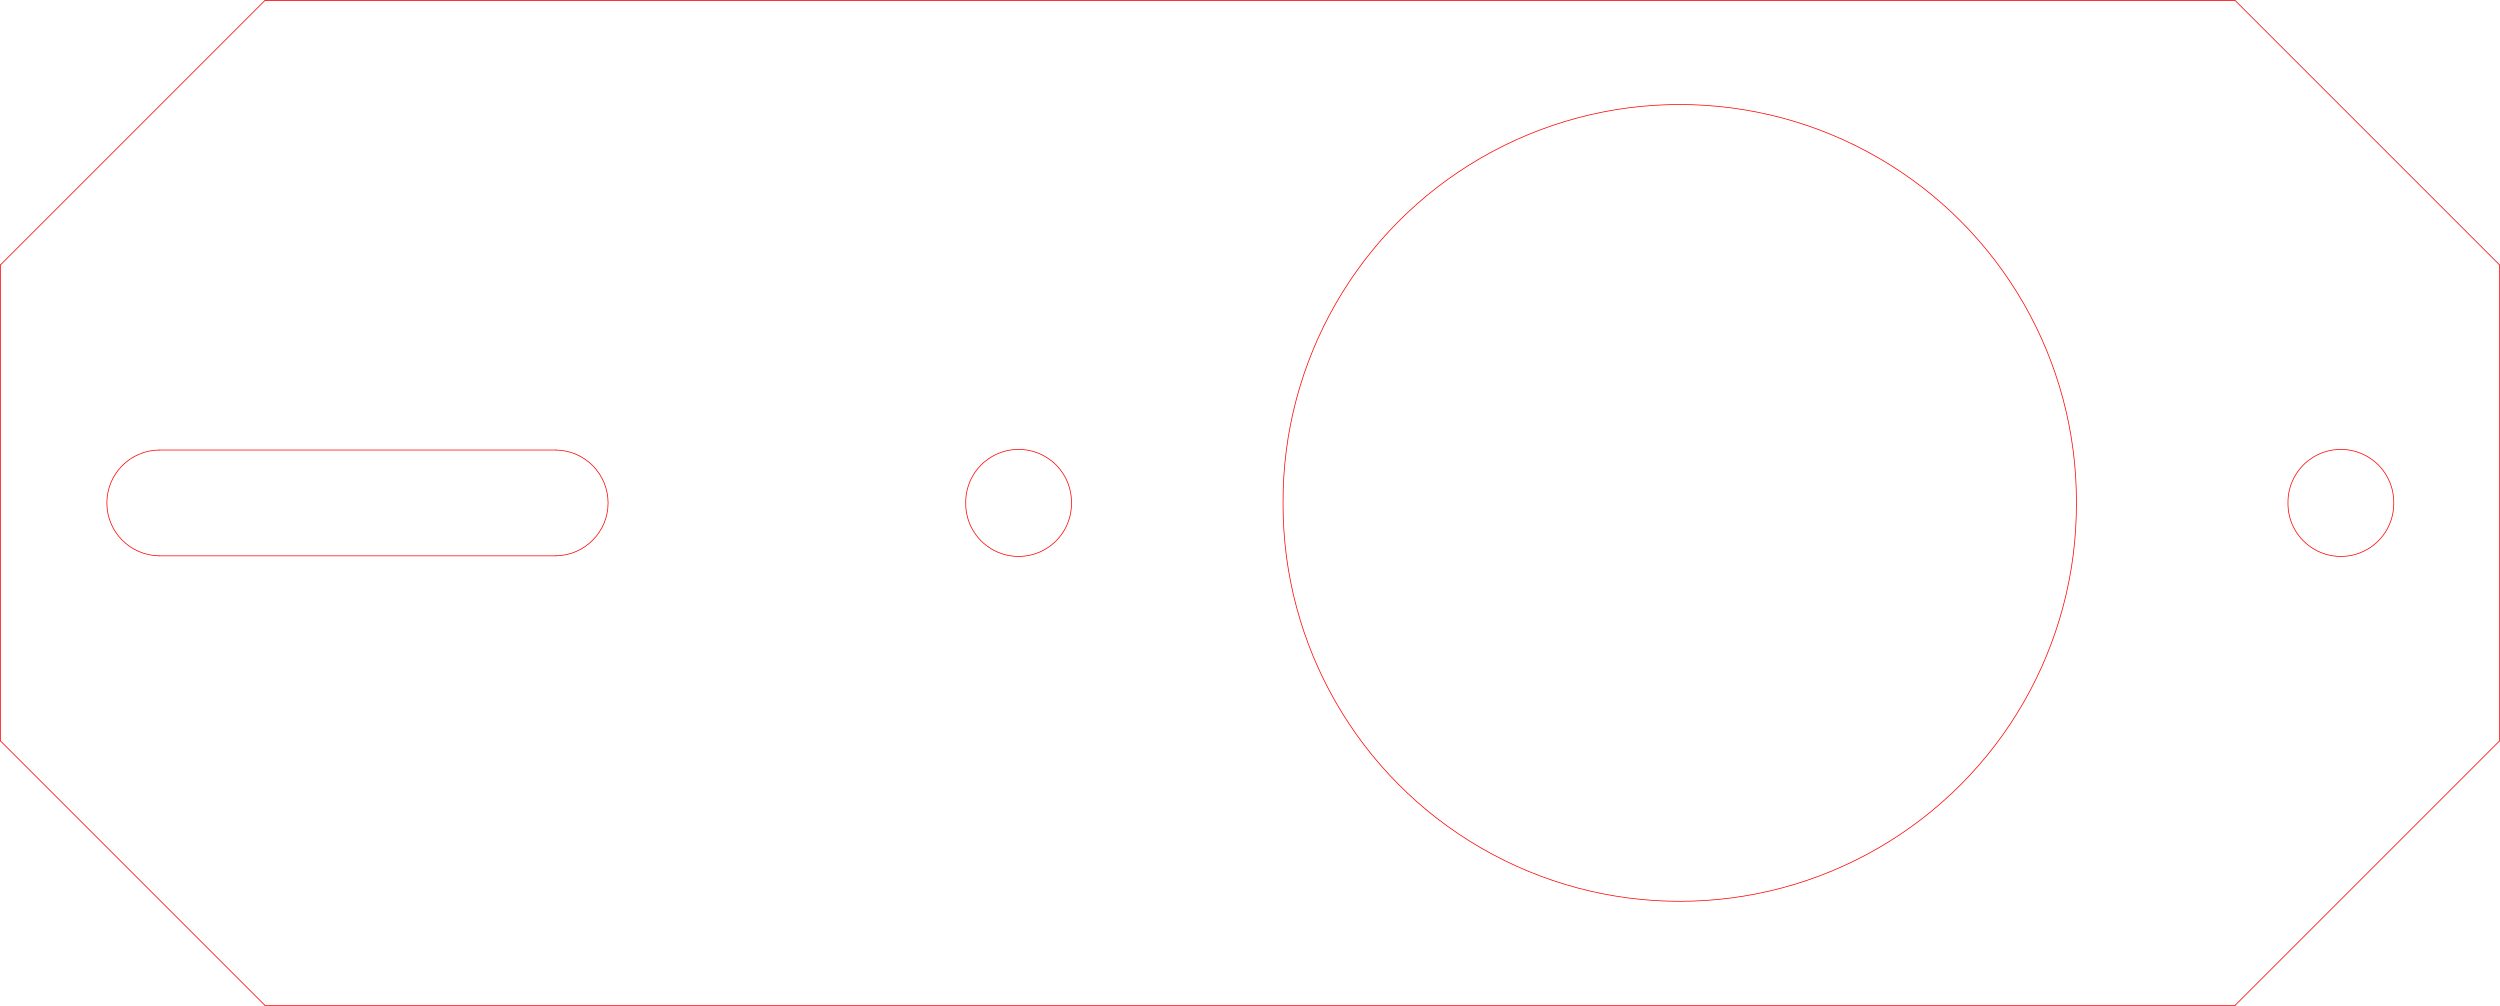
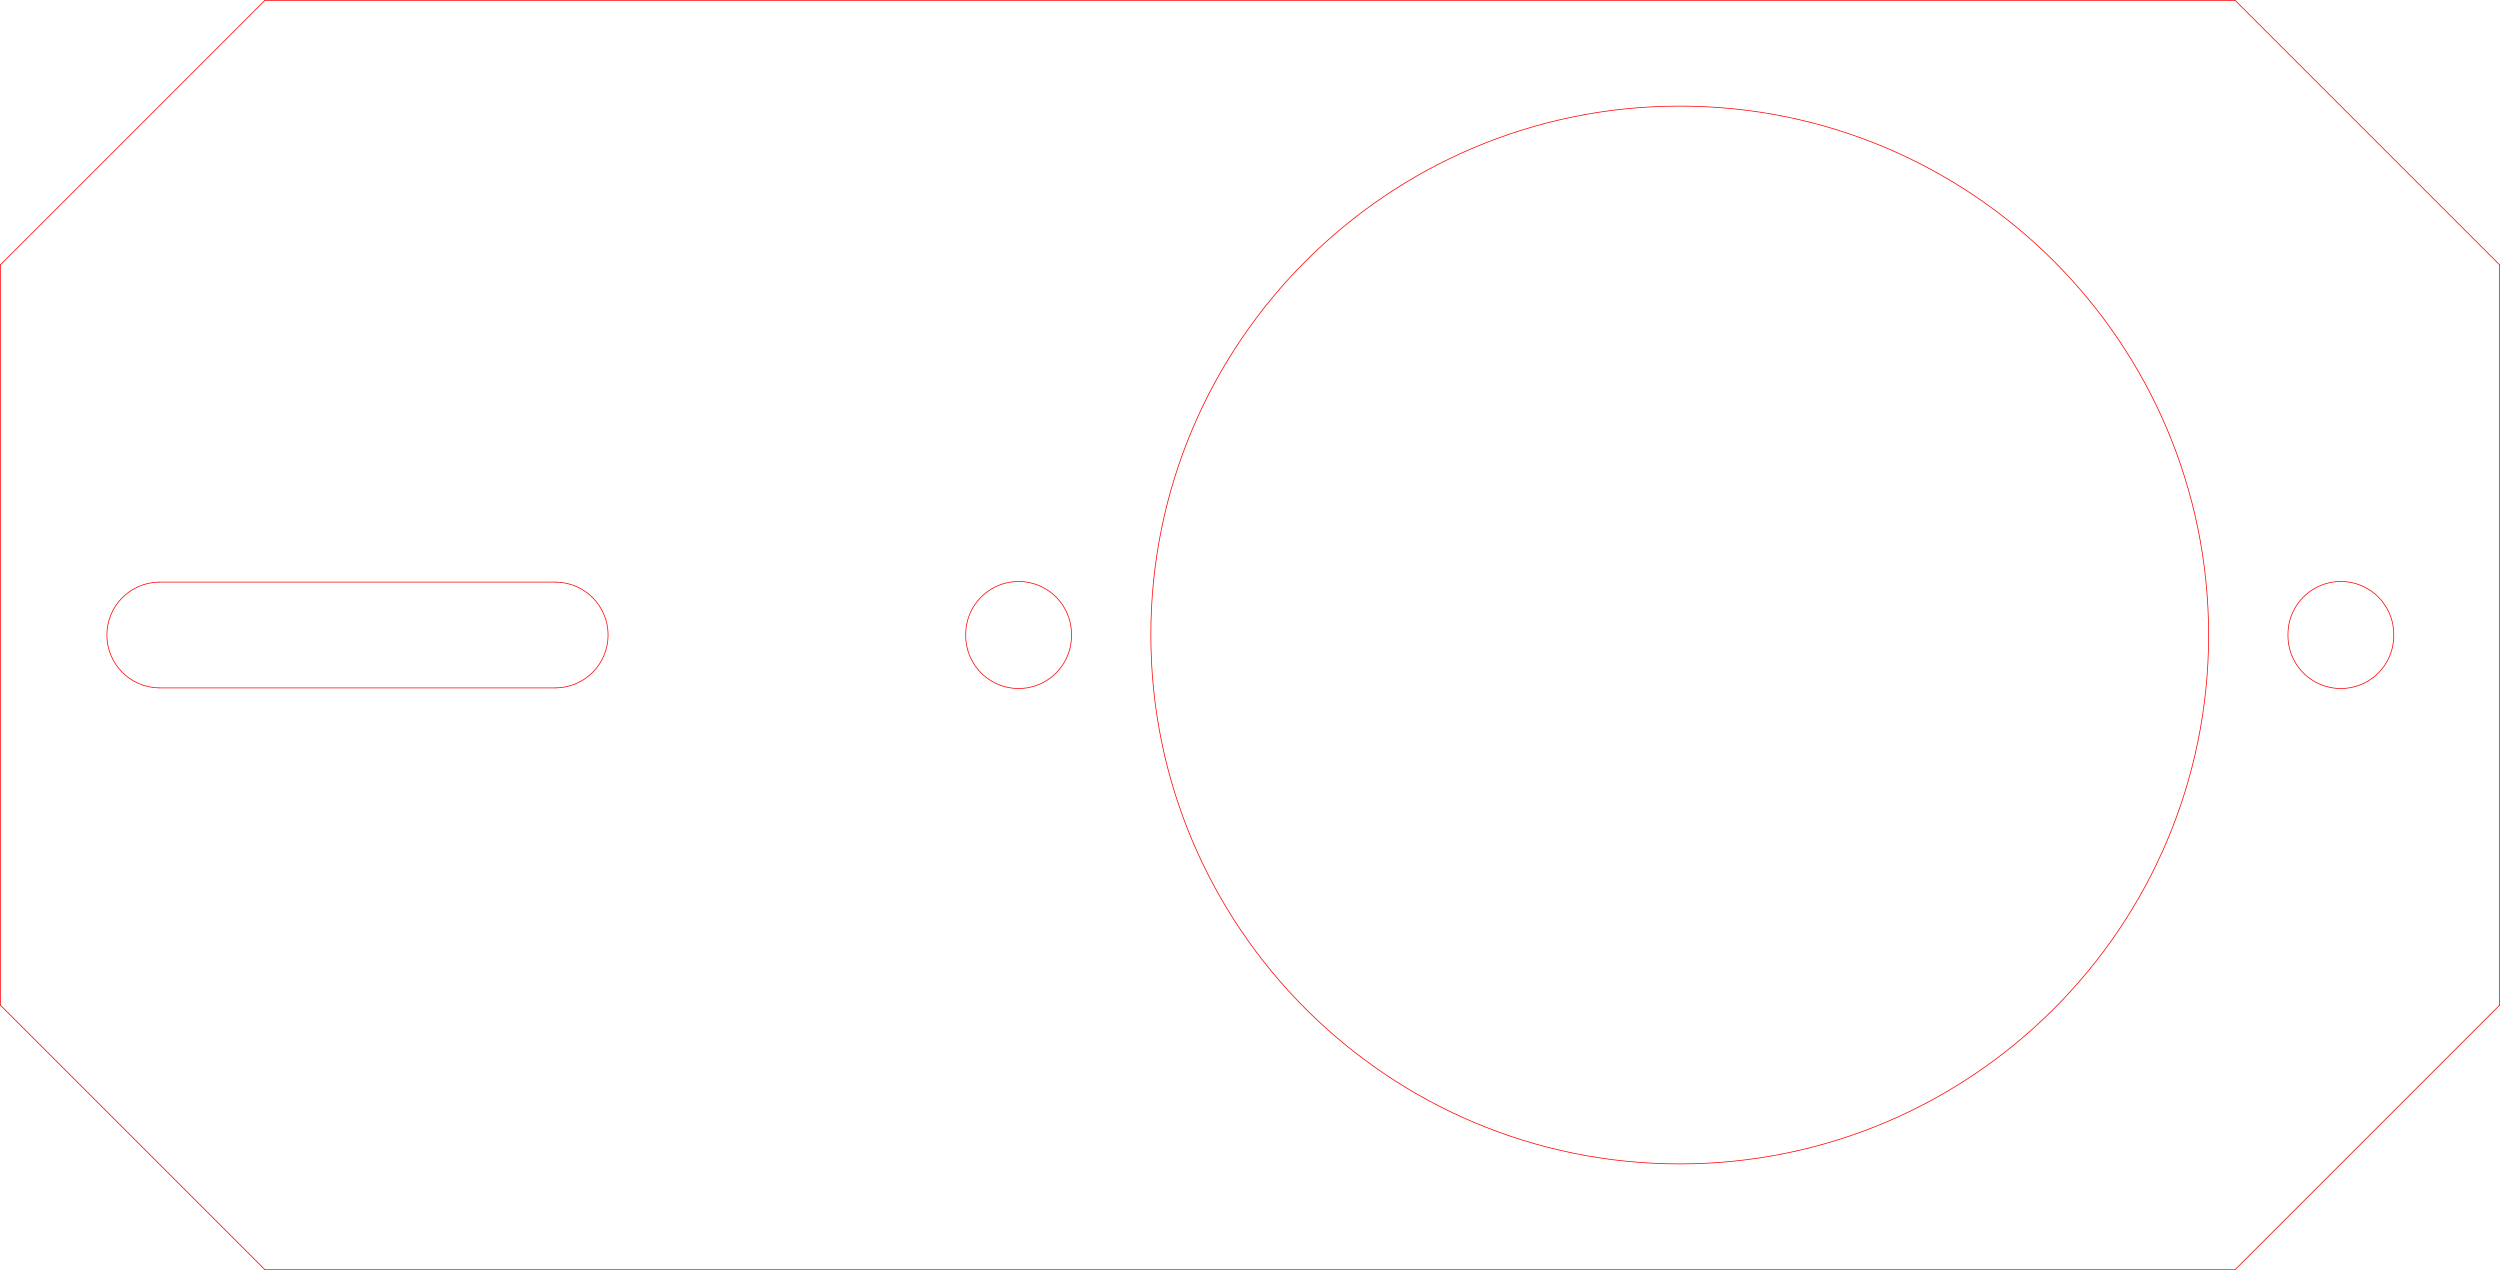
- <svg xmlns="http://www.w3.org/2000/svg" width="334.968" height="134.771" id="svg2" version="1.1">
-   <defs id="defs6">
-     <marker id="DistanceX" orient="auto" refX="0" refY="0" style="overflow:visible">
-       <path d="M 3,-3 -3,3 M 0,-5 0,5" style="stroke:#000000;stroke-width:0.5" id="path9" />
+ <svg xmlns="http://www.w3.org/2000/svg" width="334.971" height="170.161" id="svg2" version="1.1">
+   <defs id="defs4">
+     <symbol id="*Paper_Space0" />
+     <symbol id="*Paper_Space" />
+     <symbol id="*Model_Space" />
+     <pattern y="0" x="0" width="8" patternUnits="userSpaceOnUse" id="Hatch" height="8">
+       <path id="path2995" stroke-width="0.25" stroke="#000000" linecap="square" d="M8 4 l-4,4" />
+       <path id="path2997" stroke-width="0.25" stroke="#000000" linecap="square" d="M6 2 l-4,4" />
+       <path id="path2999" stroke-width="0.25" stroke="#000000" linecap="square" d="M4 0 l-4,4" />
+     </pattern>
+     <marker style="overflow:visible" refY="0" refX="0" orient="auto" id="DistanceX">
+       <path id="path2992" style="stroke:#000000;stroke-width:0.5" d="M 3,-3 -3,3 M 0,-5 0,5" />
    </marker>
-     <pattern height="8" id="Hatch" patternUnits="userSpaceOnUse" width="8" x="0" y="0">
-       <path d="M8 4 l-4,4" linecap="square" stroke="#000000" stroke-width="0.25" id="path12" />
-       <path d="M6 2 l-4,4" linecap="square" stroke="#000000" stroke-width="0.25" id="path14" />
-       <path d="M4 0 l-4,4" linecap="square" stroke="#000000" stroke-width="0.25" id="path16" />
-     </pattern>
-     <symbol id="*Model_Space" />
-     <symbol id="*Paper_Space" />
-     <symbol id="*Paper_Space0" />
  </defs>
-   <g id="g21" transform="translate(225.0625,-984.9769)">
-     <path d="m -203.74,1059.449 53.15,0" style="fill:none;stroke:#ff0000;stroke-width:0.1;stroke-linecap:round" id="path23" />
-     <path d="m -203.74,1045.276 a 7.087,7.087 0 0 0 0,14.173" style="fill:none;stroke:#ff0000;stroke-width:0.1;stroke-linecap:round" id="path25" />
-     <path d="m -150.591,1045.276 -53.15,0" style="fill:none;stroke:#ff0000;stroke-width:0.1;stroke-linecap:round" id="path27" />
-     <path d="m -150.591,1059.449 a 7.087,7.087 0 0 0 0,-14.173" style="fill:none;stroke:#ff0000;stroke-width:0.1;stroke-linecap:round" id="path29" />
-     <path d="m 53.15,1052.362 a 53.15,53.15 0 1 0 -106.299,0 53.15,53.15 0 1 0 106.299,0 z" style="fill:none;stroke:#ff0000;stroke-width:0.1;stroke-linecap:round" id="path31" />
-     <path d="m 95.669,1052.362 a 7.087,7.087 0 1 0 -14.173,0 7.087,7.087 0 1 0 14.173,0 z" style="fill:none;stroke:#ff0000;stroke-width:0.1;stroke-linecap:round" id="path33" />
-     <path d="m -81.496,1052.362 a 7.087,7.087 0 1 0 -14.173,0 7.087,7.087 0 1 0 14.173,0 z" style="fill:none;stroke:#ff0000;stroke-width:0.1;stroke-linecap:round" id="path35" />
-     <path d="m 74.409,985.039 -263.976,0" style="fill:none;stroke:#ff0000;stroke-width:0.1;stroke-linecap:round" id="path37" />
-     <path d="M -189.567,985.039 -225,1020.472" style="fill:none;stroke:#ff0000;stroke-width:0.1;stroke-linecap:round" id="path39" />
-     <path d="m -225,1020.472 0,63.78" style="fill:none;stroke:#ff0000;stroke-width:0.1;stroke-linecap:round" id="path41" />
-     <path d="m -225,1084.252 35.433,35.433" style="fill:none;stroke:#ff0000;stroke-width:0.1;stroke-linecap:round" id="path43" />
-     <path d="m -189.567,1119.685 263.976,0" style="fill:none;stroke:#ff0000;stroke-width:0.1;stroke-linecap:round" id="path45" />
-     <path d="m 74.409,1119.685 35.433,-35.433" style="fill:none;stroke:#ff0000;stroke-width:0.1;stroke-linecap:round" id="path47" />
-     <path d="m 109.843,1084.252 0,-63.78" style="fill:none;stroke:#ff0000;stroke-width:0.1;stroke-linecap:round" id="path49" />
-     <path d="M 109.843,1020.472 74.409,985.039" style="fill:none;stroke:#ff0000;stroke-width:0.1;stroke-linecap:round" id="path51" />
+   <g id="layer1" transform="translate(-207.5137,-447.2787)">
+     <g id="g3004" transform="translate(432.5787,-520)" style="stroke:#ff0000;stroke-width:0.1">
+       <path id="path3006" style="fill:none;stroke:#ff0000;stroke-width:0.1;stroke-linecap:round" d="m -203.74,1059.449 53.15,0" />
+       <path id="path3008" style="fill:none;stroke:#ff0000;stroke-width:0.1;stroke-linecap:round" d="m -203.74,1045.276 a 7.087,7.087 0 0 0 0,14.173" />
+       <path id="path3010" style="fill:none;stroke:#ff0000;stroke-width:0.1;stroke-linecap:round" d="m -150.591,1045.276 -53.15,0" />
+       <path id="path3012" style="fill:none;stroke:#ff0000;stroke-width:0.1;stroke-linecap:round" d="m -150.591,1059.449 a 7.087,7.087 0 0 0 0,-14.173" />
+       <path id="path3014" style="fill:none;stroke:#ff0000;stroke-width:0.1;stroke-linecap:round" d="m 70.866,1052.362 a 70.866,70.866 0 1 0 -141.732,0 70.866,70.866 0 1 0 141.732,0 z" />
+       <path id="path3016" style="fill:none;stroke:#ff0000;stroke-width:0.1;stroke-linecap:round" d="m 95.669,1052.362 a 7.087,7.087 0 1 0 -14.173,0 7.087,7.087 0 1 0 14.173,0 z" />
+       <path id="path3018" style="fill:none;stroke:#ff0000;stroke-width:0.1;stroke-linecap:round" d="m -81.496,1052.362 a 7.087,7.087 0 1 0 -14.173,0 7.087,7.087 0 1 0 14.173,0 z" />
+       <path id="path3020" style="fill:none;stroke:#ff0000;stroke-width:0.1;stroke-linecap:round" d="m 74.409,967.323 -263.976,0" />
+       <path id="path3022" style="fill:none;stroke:#ff0000;stroke-width:0.1;stroke-linecap:round" d="M -189.567,967.323 -225,1002.756" />
+       <path id="path3024" style="fill:none;stroke:#ff0000;stroke-width:0.1;stroke-linecap:round" d="m -225,1002.756 0,99.213" />
+       <path id="path3026" style="fill:none;stroke:#ff0000;stroke-width:0.1;stroke-linecap:round" d="m -225,1101.968 35.433,35.433" />
+       <path id="path3028" style="fill:none;stroke:#ff0000;stroke-width:0.1;stroke-linecap:round" d="m -189.567,1137.402 263.976,0" />
+       <path id="path3030" style="fill:none;stroke:#ff0000;stroke-width:0.1;stroke-linecap:round" d="m 74.409,1137.402 35.433,-35.433" />
+       <path id="path3032" style="fill:none;stroke:#ff0000;stroke-width:0.1;stroke-linecap:round" d="m 109.843,1101.968 0,-99.213" />
+       <path id="path3034" style="fill:none;stroke:#ff0000;stroke-width:0.1;stroke-linecap:round" d="M 109.843,1002.756 74.409,967.323" />
+     </g>
  </g>
</svg>
